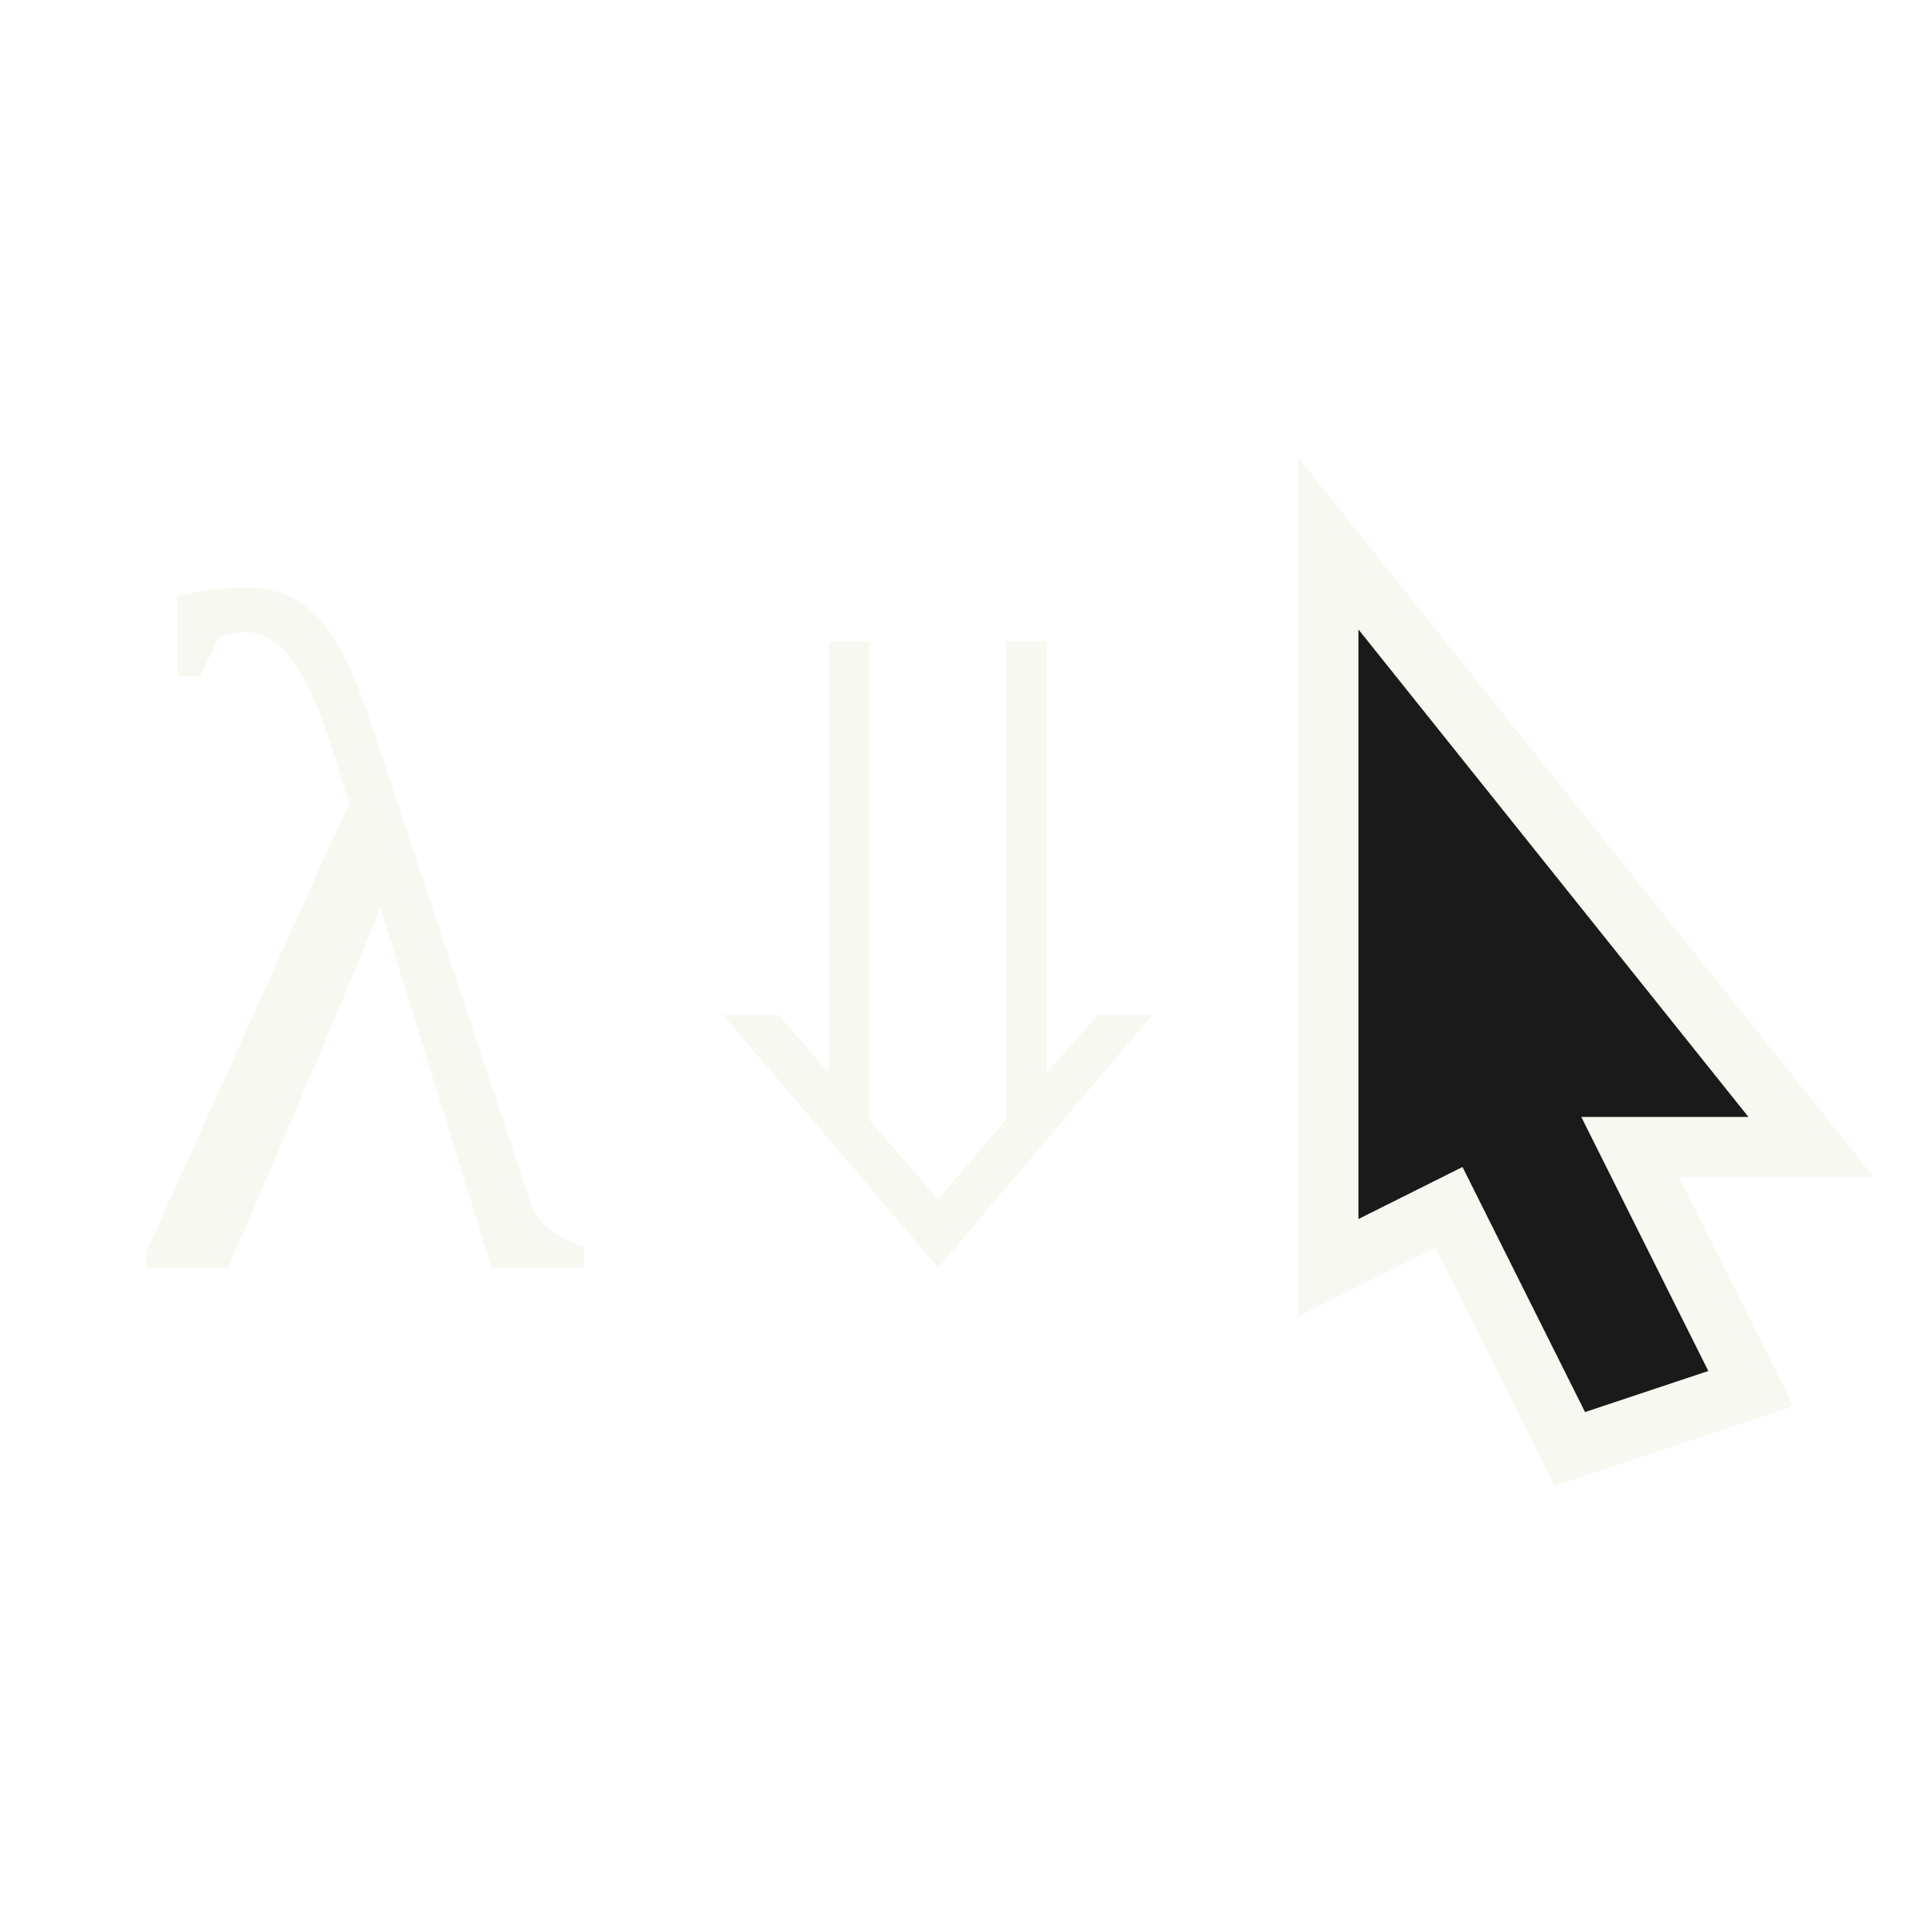
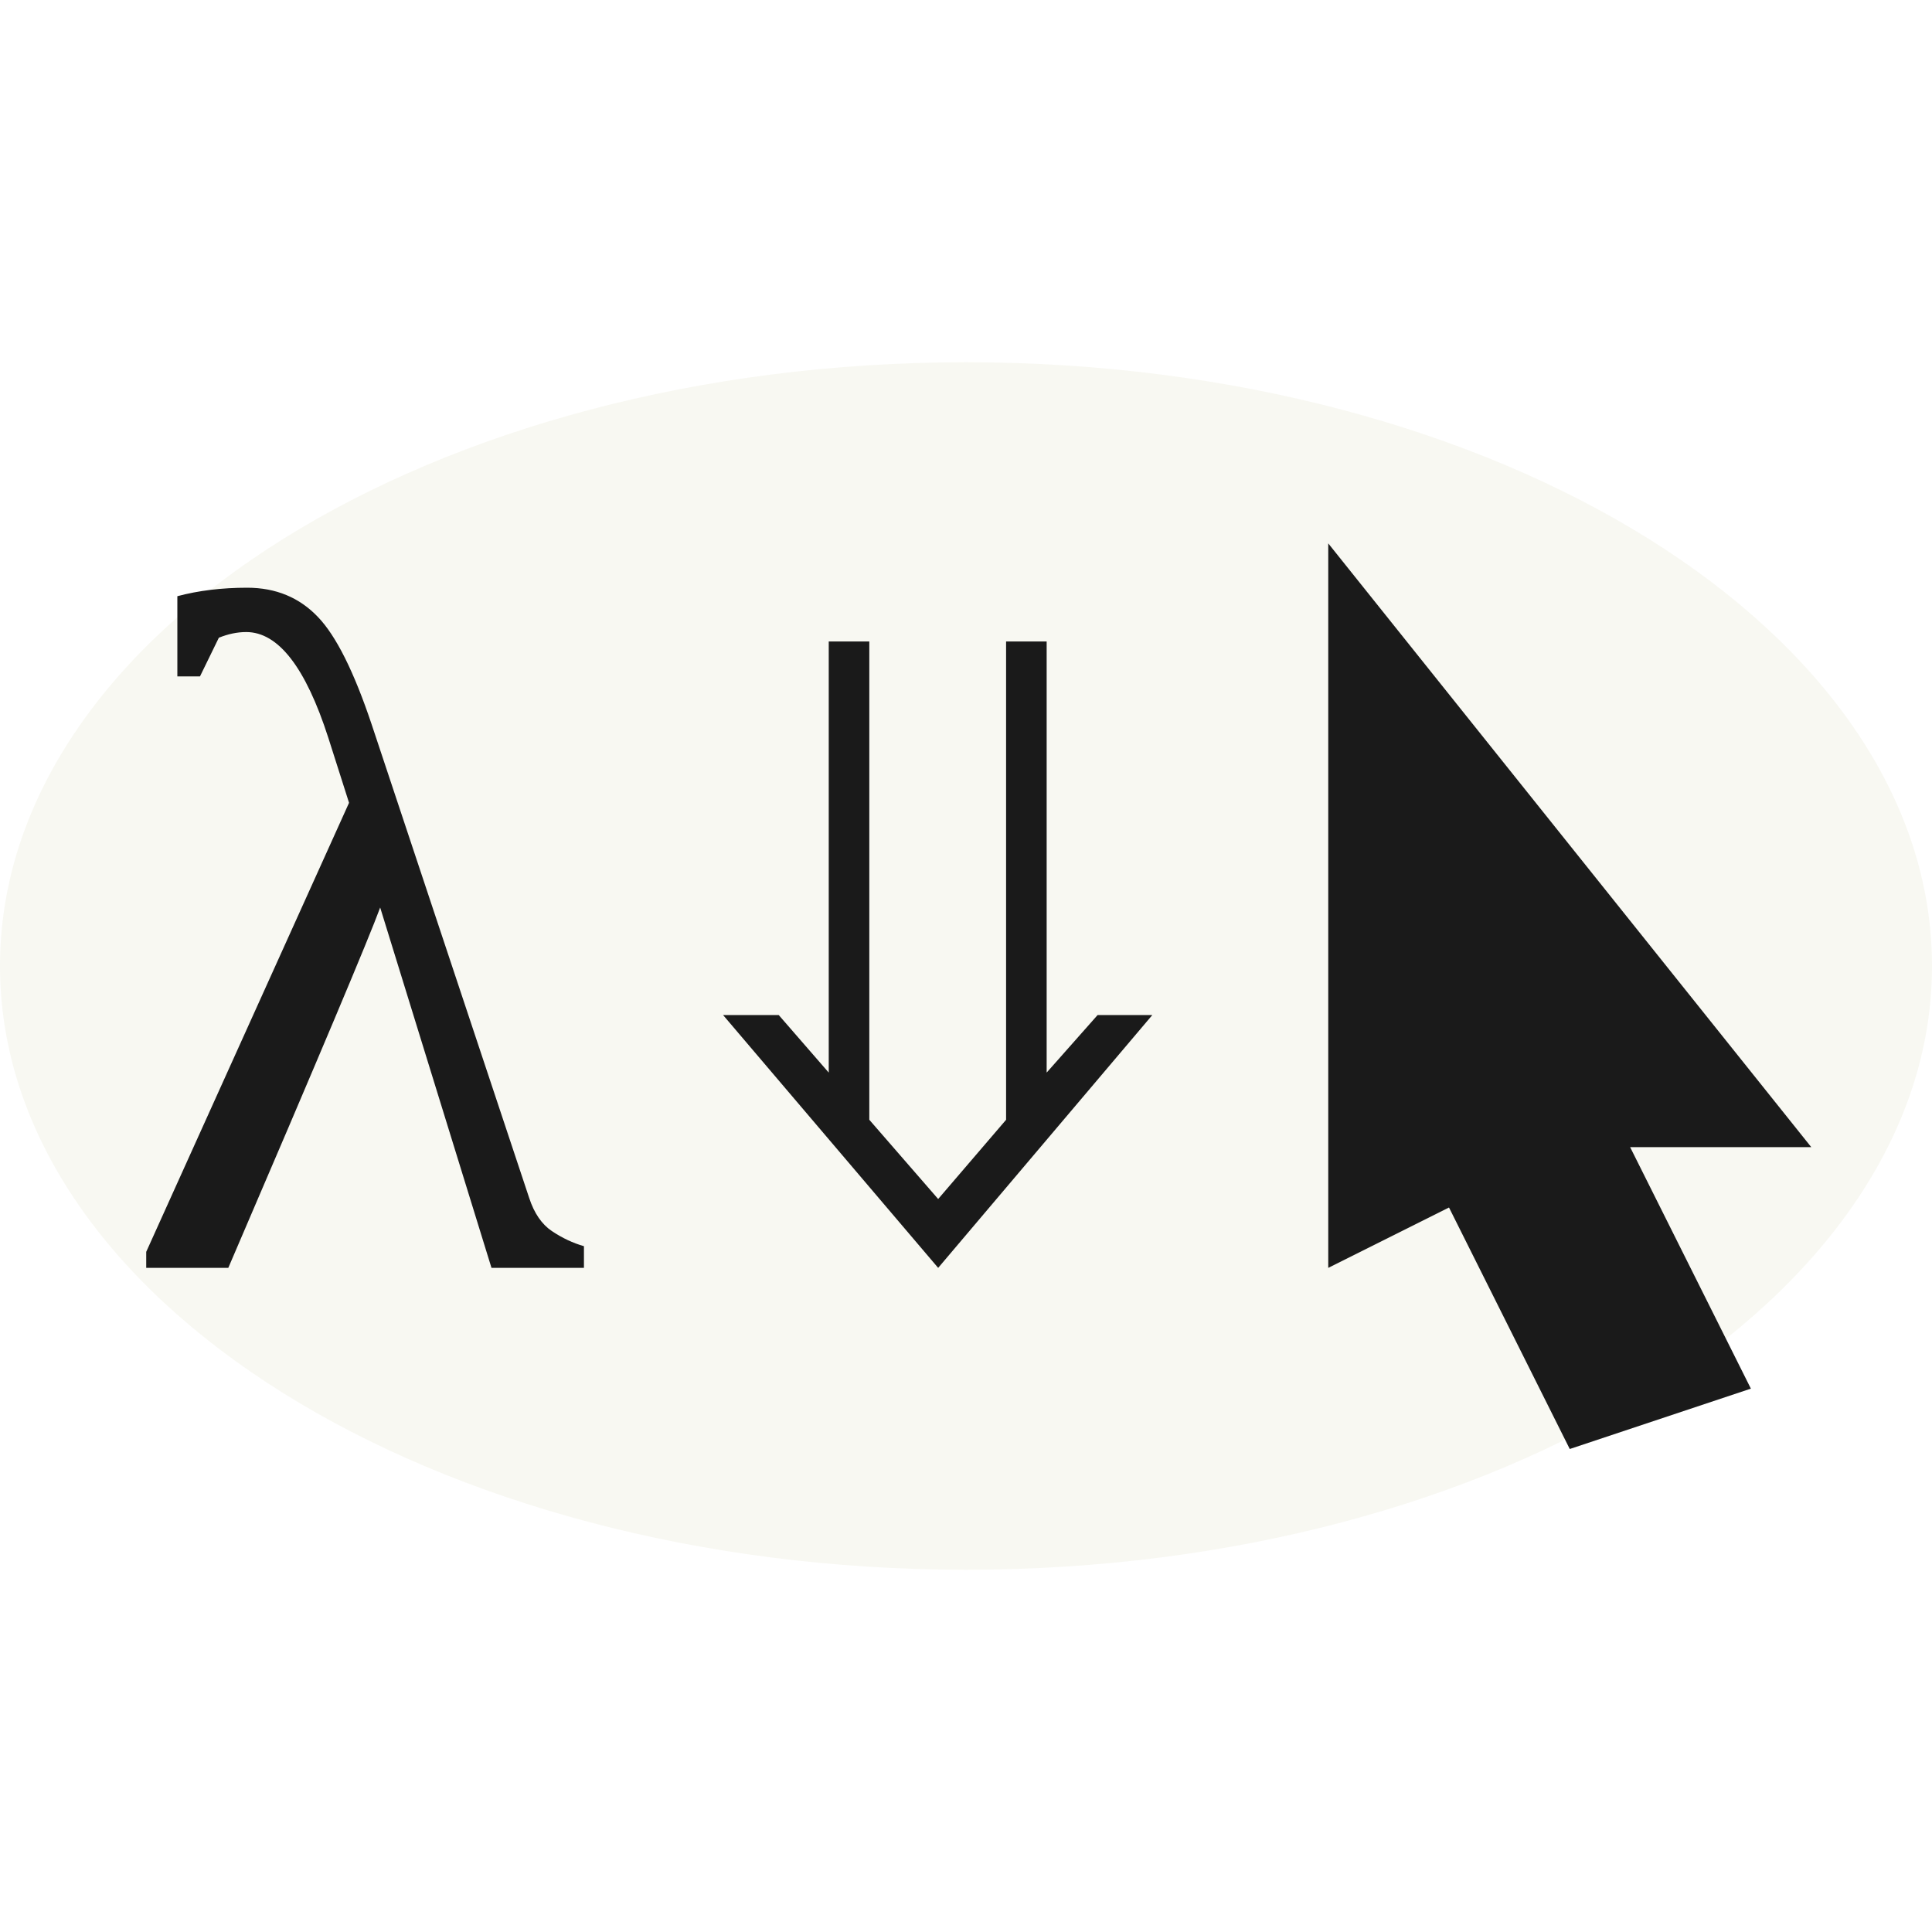
<svg xmlns="http://www.w3.org/2000/svg" width="32" height="32">
  <style>
-         .cursor {
+         .main {
            fill: #1a1a1a;
-             stroke: #f8f8f2;
            stroke-width: 1;
+             font-family: 'Times New Roman';
        }
    </style>
  <g transform="translate(2, 7)">
-     <text x="0" y="14" font-size="16" fill="#f8f8f2">λ⇓ </text>
-     <path d="M 20 2 l 8 10 h -3 l 2 4 l -3 1 l -2 -4 l -2 1 z" class="cursor" transform="translate(0, 0)" />
+     <ellipse cx="14" cy="9" rx="16" ry="10" fill="#f8f8f2" />
+     <text x="0" y="14" font-size="16" class="main">λ⇓ </text>
+     <path d="M 20 2 l 8 10 h -3 l 2 4 l -3 1 l -2 -4 l -2 1 z" class="main" transform="translate(0, 0)" />
  </g>
</svg>
